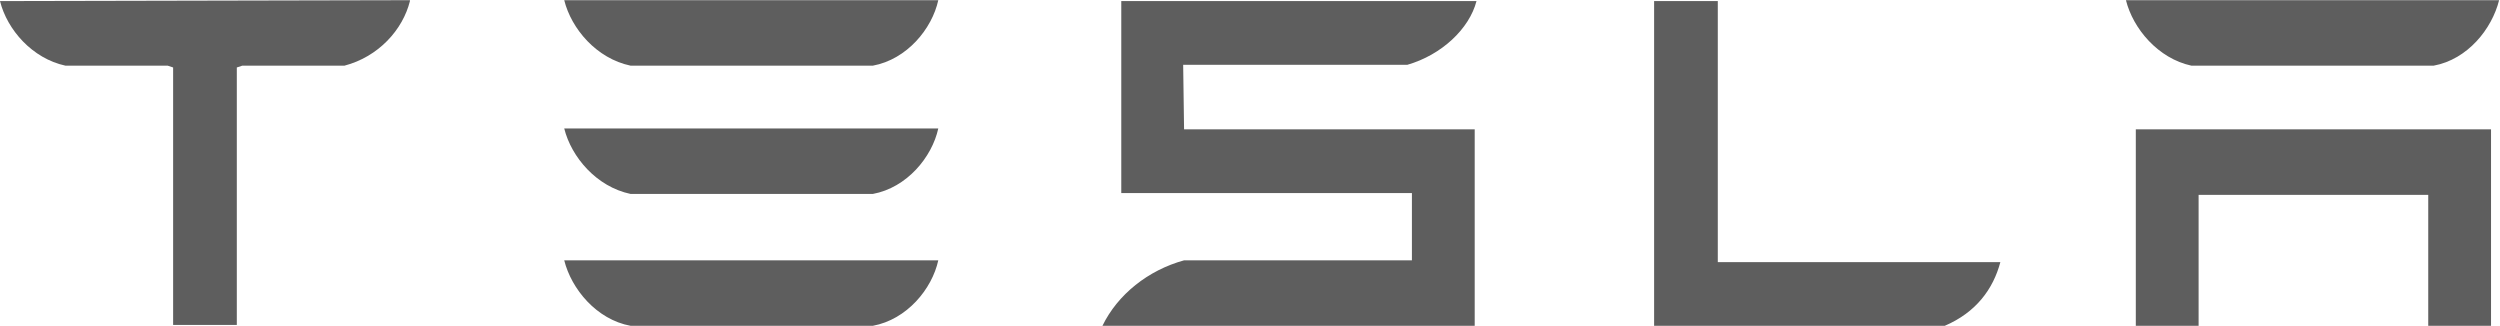
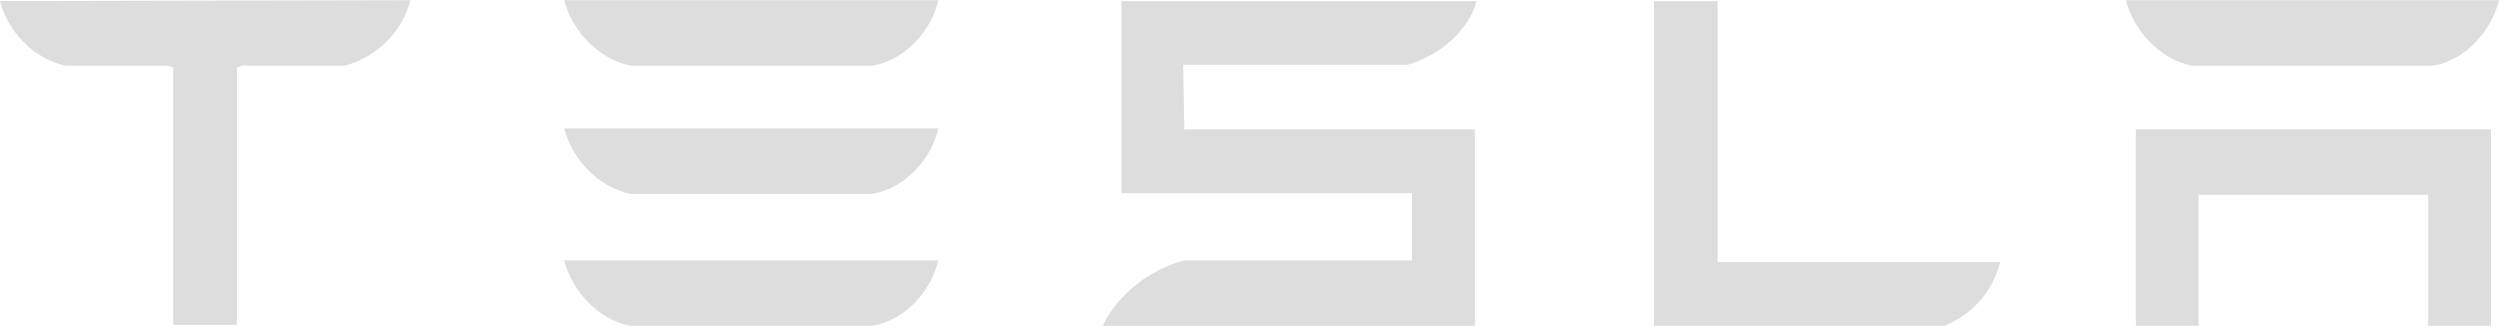
- <svg xmlns="http://www.w3.org/2000/svg" id="Layer_1" viewBox="0 0 278.7 36.3" width="2500" height="326">
-   <style>.st0{fill:#5e5e5e}</style>
+ <svg xmlns="http://www.w3.org/2000/svg" version="1.1" id="Layer_1" x="0px" y="0px" viewBox="0 0 2500 326" style="enable-background:new 0 0 2500 326;" xml:space="preserve">
+   <style type="text/css">
+ 	.st0{fill:#DDDDDD;}
+ </style>
  <g id="TESLA">
-     <path class="st0" d="M238.1 14.4v21.9h7V21.7h25.6v14.6h7V14.4h-39.6M244.3 7.3h27c3.8-.7 6.5-4.1 7.3-7.3H237c.8 3.2 3.6 6.5 7.3 7.3M216.8 36.3c3.5-1.5 5.4-4.1 6.2-7.1h-31.5V.1h-7.1v36.2h32.4M131.9 7.2h25c3.8-1.1 6.9-4 7.7-7.1H125v21.4h32.4V29H132c-4 1.1-7.4 3.8-9.1 7.3h41.5V14.4H132l-.1-7.2M70.3 7.3h27c3.8-.7 6.6-4.1 7.3-7.3H62.9c.8 3.2 3.6 6.5 7.4 7.3M70.3 21.6h27c3.8-.7 6.6-4.1 7.3-7.3H62.9c.8 3.2 3.6 6.5 7.4 7.3M70.3 36.3h27c3.8-.7 6.6-4.1 7.3-7.3H62.9c.8 3.2 3.6 6.6 7.4 7.3" />
+     <path class="st0" d="M2135.8,129.4v196.4h62.8v-131h229.6v131h62.8V129.4H2135.8 M2191.4,65.7h242.2c34.1-6.3,58.3-36.8,65.5-65.5   h-373.2C2133.1,28.9,2158.2,58.5,2191.4,65.7 M1944.7,325.8c31.4-13.5,48.4-36.8,55.6-63.7h-282.6V1.1h-63.7v324.7H1944.7    M1183.2,64.8h224.3c34.1-9.9,61.9-35.9,69.1-63.7h-355.2v192h290.6v67.3h-227.8c-35.9,9.9-66.4,34.1-81.6,65.5h372.3V129.4h-290.6   L1183.2,64.8 M630.6,65.7h242.2c34.1-6.3,59.2-36.8,65.5-65.5H564.2C571.4,28.9,596.5,58.5,630.6,65.7 M630.6,193.9h242.2   c34.1-6.3,59.2-36.8,65.5-65.5H564.2C571.4,157.2,596.5,186.8,630.6,193.9 M630.6,325.8h242.2c34.1-6.3,59.2-36.8,65.5-65.5H564.2   C571.4,289,596.5,319.5,630.6,325.8" />
    <g>
-       <path class="st0" d="M0 .1c.8 3.2 3.6 6.4 7.3 7.2h11.4l.6.2v28.7h7.1V7.5l.6-.2h11.4c3.8-1 6.5-4 7.3-7.2V0L0 .1" />
+       <path class="st0" d="M0,1.1c7.2,28.7,32.3,57.4,65.5,64.6h102.3l5.4,1.8v257.4h63.7V67.5l5.4-1.8h102.3    c34.1-9,58.3-35.9,65.5-64.6V0.2L0,1.1" />
    </g>
  </g>
</svg>
